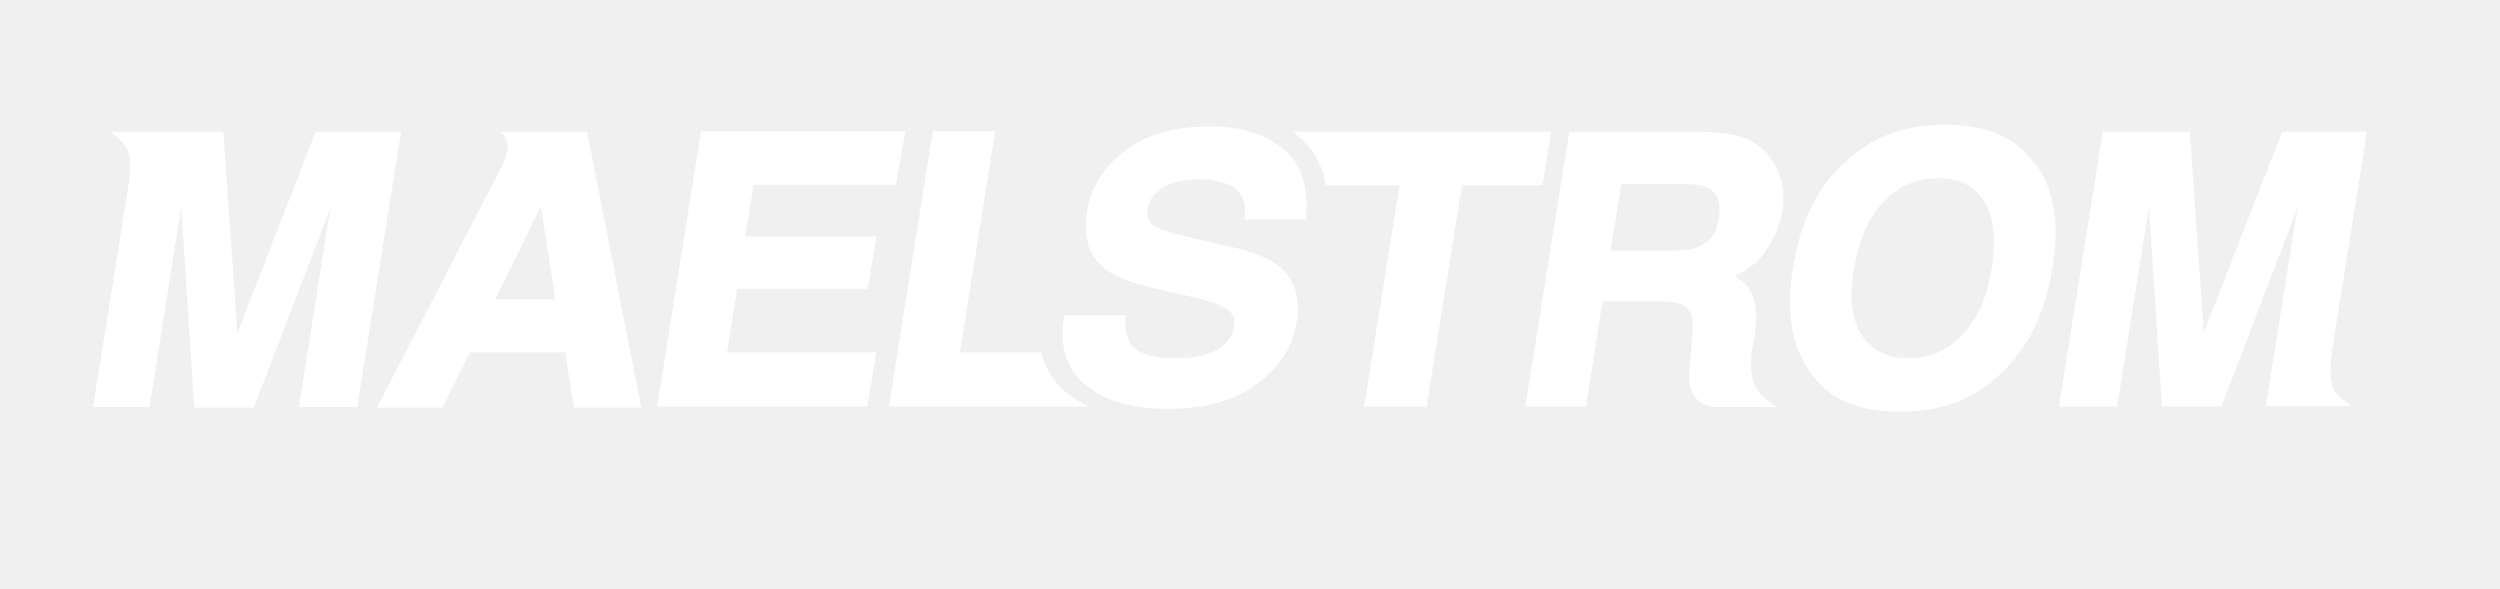
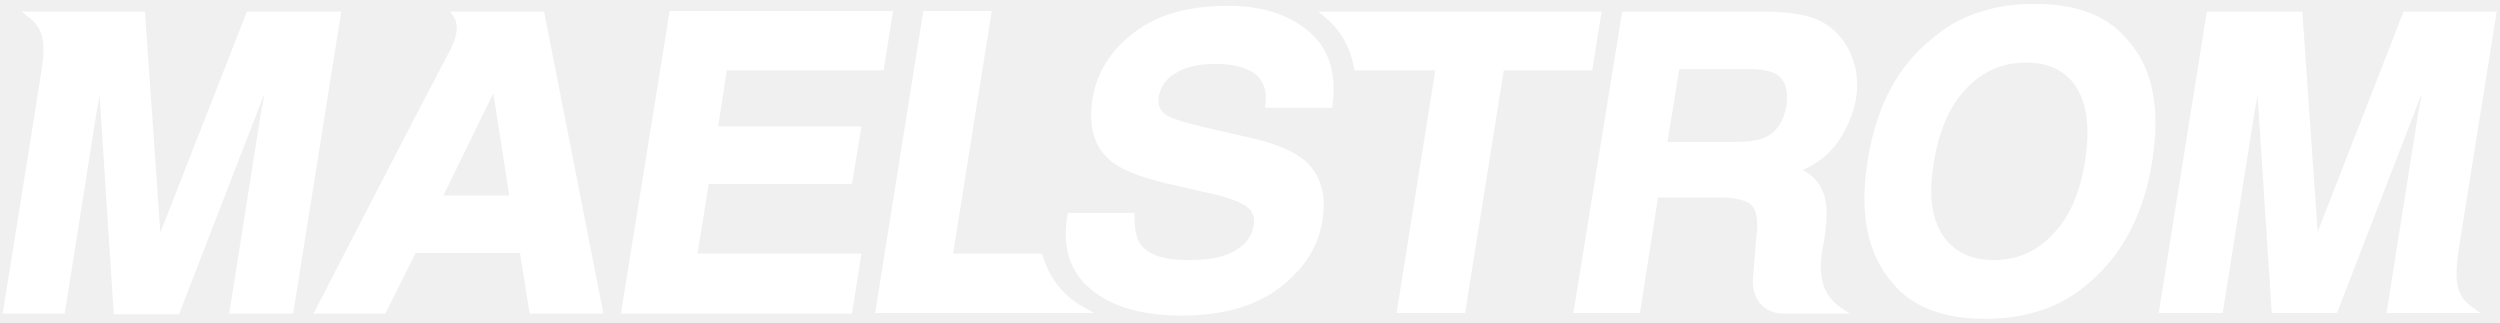
- <svg xmlns="http://www.w3.org/2000/svg" version="1.1" x="0px" y="0px" viewBox="0 0 425 100" enable-background="new 0 0 425 100" xml:space="preserve">
+ <svg xmlns="http://www.w3.org/2000/svg" version="1.1" x="0px" y="0px" viewBox="0 0 387.4 50" enable-background="new 0 0 387.4 50" xml:space="preserve">
  <g id="E">
-     <polygon fill="#FFFFFF" stroke="#FFFFFF" stroke-miterlimit="10" points="147.1,48.6 148.4,40.7 126.1,40.7 127.7,30.9 151.9,30.9    153.3,22.8 119.6,22.8 112.3,68.6 147,68.6 148.4,60.4 123,60.4 124.9,48.6  " />
-   </g>
+ </g>
  <g id="L">
-     <path fill="#FFFFFF" stroke="#FFFFFF" stroke-miterlimit="10" d="M176.6,60.4h-14l6-37.6H159l-7.3,45.8h31.4   c-0.9-0.5-1.7-1.1-2.4-1.7C179.1,65.6,177.5,63.4,176.6,60.4z" />
-   </g>
+ </g>
  <g id="T">
-     <path fill="#FFFFFF" stroke="#FFFFFF" stroke-miterlimit="10" d="M263.1,22.9h-41.9c1.9,1.6,3.9,4.2,4.6,8.1h12.7l-6,37.6h9.6   l6-37.6h13.7L263.1,22.9z" />
-   </g>
+ </g>
  <g id="O">
-     <path fill="#FFFFFF" stroke="#FFFFFF" stroke-miterlimit="10" d="M344.6,27c-2.9-3.5-7.5-5.3-13.9-5.3c-6.4,0-11.6,1.8-15.6,5.3   c-5.2,4.1-8.5,10.3-9.8,18.6c-1.3,8.1,0,14.3,3.8,18.6c2.9,3.5,7.5,5.3,13.9,5.3c6.4,0,11.6-1.8,15.6-5.3   c5.2-4.3,8.5-10.5,9.8-18.6C349.8,37.3,348.5,31.1,344.6,27z M339.1,45.6c-0.8,5.1-2.5,9-5.2,11.7c-2.6,2.8-5.8,4.1-9.5,4.1   c-3.7,0-6.5-1.4-8.3-4.1c-1.8-2.8-2.3-6.7-1.4-11.7c0.8-5.1,2.6-9,5.2-11.7c2.7-2.8,5.9-4.1,9.6-4.1c3.7,0,6.5,1.4,8.2,4.1   C339.4,36.6,339.9,40.5,339.1,45.6z" />
-   </g>
+ </g>
  <g id="S">
-     <path fill="#FFFFFF" stroke="#FFFFFF" stroke-miterlimit="10" d="M217.8,25.7c-3.1-2.5-7.1-3.7-12-3.7c-5.9,0-10.7,1.3-14.2,4   c-3.5,2.6-5.6,5.9-6.3,9.9c-0.7,4.4,0.3,7.6,3.1,9.6c1.7,1.2,4.8,2.4,9.6,3.4l4.8,1.1c2.8,0.6,4.8,1.3,6,2.1   c1.2,0.8,1.7,1.9,1.5,3.4c-0.4,2.5-2.1,4.2-5,5.2c-1.5,0.5-3.4,0.7-5.8,0.7c-3.9,0-6.4-0.9-7.7-2.7c-0.7-1-1-2.5-1-4.6h-9.4   c-0.8,4.6,0.3,8.3,3.4,10.9c3.1,2.6,7.6,4,13.8,4c6,0,10.9-1.3,14.6-4c3.7-2.7,6-6.1,6.7-10.1c0.7-4-0.2-7-2.6-9.1   c-1.6-1.3-4.1-2.4-7.5-3.2l-7.8-1.8c-3-0.7-4.9-1.3-5.8-1.8c-1.4-0.8-1.9-2-1.6-3.6c0.3-1.7,1.3-3.1,3-4c1.7-1,3.8-1.4,6.3-1.4   c2.3,0,4.1,0.4,5.5,1.1c2.1,1.1,3,3,2.7,5.7h9.4C222,31.8,220.8,28.2,217.8,25.7z" />
-   </g>
+ </g>
  <g id="M_1_">
-     <path fill="#FFFFFF" stroke="#FFFFFF" stroke-miterlimit="10" d="M396,59.2l5.8-36.3h-13.5l-14,35.9l-2.5-35.9h-13.9l-7.3,45.7h8.9   l4.9-30.9c0.2-0.9,0.4-2.1,0.6-3.7c0.2-1.6,0.4-2.8,0.5-3.7l2.5,38.3h9.3L392,30.2c-0.1,0.9-0.3,2.1-0.6,3.7   c-0.3,1.6-0.5,2.8-0.7,3.7l-4.9,30.9h12.4C395.8,66.8,395.2,64.6,396,59.2z" />
-   </g>
+ </g>
  <g id="R">
-     <path fill="#FFFFFF" stroke="#FFFFFF" stroke-miterlimit="10" d="M299.8,42.3c1.4-2.1,2.3-4.2,2.7-6.4c0.3-1.8,0.2-3.4-0.1-4.8   c-0.4-1.4-0.9-2.7-1.7-3.8c-1-1.4-2.3-2.5-3.9-3.2c-1.6-0.7-4-1.1-7.2-1.2h-22.4l-7.3,45.7h9.3l2.8-17.9h9.9c2.8,0,4.7,0.5,5.5,1.5   c0.9,1,1.1,2.9,0.7,5.8l-0.4,5.2c-0.5,3.5,1.5,5.5,4.2,5.5h7.8c0,0,0,0-0.1,0h0.9c-2.7-1.8-3.9-4.7-3.1-9.5   c0.2-0.9,0.3-1.6,0.3-1.6c0.5-3.2,0.5-5.6-0.2-7.1c-0.6-1.6-1.9-2.8-3.9-3.6C296.4,45.9,298.4,44.4,299.8,42.3z M289,42.4   c-1.2,0.5-2.8,0.7-5,0.7h-10.8l2-12.3h11.1c2.1,0,3.6,0.3,4.5,0.8c1.7,1,2.3,2.8,1.9,5.6C292.3,39.8,291.1,41.5,289,42.4z" />
-   </g>
+ </g>
  <g id="A">
-     <path fill="#FFFFFF" stroke="#FFFFFF" stroke-miterlimit="10" d="M99.4,22.9H86.2c1.2,1.8,0.3,4-0.4,5.5   c-5.2,10.1-20.9,40.4-20.9,40.4h10l4.7-9.4h16.9l1.5,9.4h10.4L99.4,22.9z M83.4,51.4l8.8-18l2.8,18H83.4z" />
-   </g>
+ </g>
  <g id="M">
-     <path fill="#FFFFFF" stroke="#FFFFFF" stroke-miterlimit="10" d="M54,22.9L40,58.9l-2.5-36H20.2c2.5,2,2.9,4.3,2,9.5   c-1.4,9-5.8,36.3-5.8,36.3h8.6l4.9-31c0.2-0.9,0.4-2.1,0.6-3.7c0.2-1.6,0.4-2.8,0.5-3.7l2.5,38.5h9.3l14.8-38.5   c-0.1,0.9-0.3,2.1-0.6,3.7c-0.3,1.6-0.5,2.9-0.7,3.7l-4.9,31h8.9l7.3-45.8H54z" />
+     <polygon fill="#FFFFFF" stroke="#FFFFFF" stroke-miterlimit="10" points="131.6,28 132.9,20.1 110.7,20.1 112.2,10.4 136.5,10.4    137.8,2.2 104.2,2.2 96.8,48.1 131.6,48.1 132.9,39.8 107.5,39.8 109.4,28  " />
+     <path fill="#FFFFFF" stroke="#FFFFFF" stroke-miterlimit="10" d="M161.1,39.8h-14l6-37.6h-9.6l-7.3,45.8h31.4   c-0.9-0.5-1.7-1.1-2.4-1.7C163.7,45,162,42.8,161.1,39.8z" />
+     <path fill="#FFFFFF" stroke="#FFFFFF" stroke-miterlimit="10" d="M247.6,2.3h-41.9c1.9,1.6,3.9,4.2,4.6,8.1H223L217,48h9.6l6-37.6   h13.7L247.6,2.3z" />
+     <path fill="#FFFFFF" stroke="#FFFFFF" stroke-miterlimit="10" d="M329.2,6.4c-2.9-3.5-7.5-5.3-13.9-5.3c-6.4,0-11.6,1.8-15.6,5.3   c-5.2,4.1-8.5,10.3-9.8,18.6c-1.3,8.1,0,14.3,3.8,18.6c2.9,3.5,7.5,5.3,13.9,5.3c6.4,0,11.6-1.8,15.6-5.3   c5.2-4.3,8.5-10.5,9.8-18.6C334.3,16.7,333.1,10.6,329.2,6.4z M323.6,25c-0.8,5.1-2.5,9-5.2,11.7c-2.6,2.8-5.8,4.1-9.5,4.1   c-3.7,0-6.5-1.4-8.3-4.1c-1.8-2.8-2.3-6.7-1.4-11.7c0.8-5.1,2.6-9,5.2-11.7c2.7-2.8,5.9-4.1,9.6-4.1c3.7,0,6.5,1.4,8.2,4.1   C323.9,16,324.4,19.9,323.6,25z" />
+     <path fill="#FFFFFF" stroke="#FFFFFF" stroke-miterlimit="10" d="M202.3,5.1c-3.1-2.5-7.1-3.7-12-3.7c-5.9,0-10.7,1.3-14.2,4   c-3.5,2.6-5.6,5.9-6.3,9.9c-0.7,4.4,0.3,7.6,3.1,9.6c1.7,1.2,4.8,2.4,9.6,3.4l4.8,1.1c2.8,0.6,4.8,1.3,6,2.1   c1.2,0.8,1.7,1.9,1.5,3.4c-0.4,2.5-2.1,4.2-5,5.2c-1.5,0.5-3.4,0.7-5.8,0.7c-3.9,0-6.4-0.9-7.7-2.7c-0.7-1-1-2.5-1-4.6h-9.4   c-0.8,4.6,0.3,8.3,3.4,10.9c3.1,2.6,7.6,4,13.8,4c6,0,10.9-1.3,14.6-4c3.7-2.7,6-6.1,6.7-10.1c0.7-4-0.2-7-2.6-9.1   c-1.6-1.3-4.1-2.4-7.5-3.2l-7.8-1.8c-3-0.7-4.9-1.3-5.8-1.8c-1.4-0.8-1.9-2-1.6-3.6c0.3-1.7,1.3-3.1,3-4c1.7-1,3.8-1.4,6.3-1.4   c2.3,0,4.1,0.4,5.5,1.1c2.1,1.1,3,3,2.7,5.7h9.4C206.6,11.2,205.4,7.6,202.3,5.1z" />
+     <path fill="#FFFFFF" stroke="#FFFFFF" stroke-miterlimit="10" d="M380.5,38.6l5.8-36.3h-13.5l-14,35.9l-2.5-35.9h-13.9L335.1,48   h8.9l4.9-30.9c0.2-0.9,0.4-2.1,0.6-3.7c0.2-1.6,0.4-2.8,0.5-3.7l2.5,38.3h9.3l14.8-38.3c-0.1,0.9-0.3,2.1-0.6,3.7   c-0.3,1.6-0.5,2.8-0.7,3.7L370.4,48h12.4C380.3,46.2,379.7,44,380.5,38.6z" />
+     <path fill="#FFFFFF" stroke="#FFFFFF" stroke-miterlimit="10" d="M284.4,21.7c1.4-2.1,2.3-4.2,2.7-6.4c0.3-1.8,0.2-3.4-0.1-4.8   c-0.4-1.4-0.9-2.7-1.7-3.8c-1-1.4-2.3-2.5-3.9-3.2c-1.6-0.7-4-1.1-7.2-1.2h-22.4L244.4,48h9.3l2.8-17.9h9.9c2.8,0,4.7,0.5,5.5,1.5   c0.9,1,1.1,2.9,0.7,5.8l-0.4,5.2c-0.5,3.5,1.5,5.5,4.2,5.5h7.8c0,0,0,0-0.1,0h0.9c-2.7-1.8-3.9-4.7-3.1-9.5   c0.2-0.9,0.3-1.6,0.3-1.6c0.5-3.2,0.5-5.6-0.2-7.1c-0.6-1.6-1.9-2.8-3.9-3.6C280.9,25.3,282.9,23.8,284.4,21.7z M273.6,21.8   c-1.2,0.5-2.8,0.7-5,0.7h-10.8l2-12.3h11.1c2.1,0,3.6,0.3,4.5,0.8c1.7,1,2.3,2.8,1.9,5.6C276.8,19.2,275.6,20.9,273.6,21.8z" />
+     <path fill="#FFFFFF" stroke="#FFFFFF" stroke-miterlimit="10" d="M83.9,2.3H70.7c1.2,1.8,0.3,4-0.4,5.5   C65,17.8,49.4,48.1,49.4,48.1h10l4.7-9.4H81l1.5,9.4h10.4L83.9,2.3z M67.9,30.8l8.8-18l2.8,18H67.9z" />
+     <path fill="#FFFFFF" stroke="#FFFFFF" stroke-miterlimit="10" d="M38.6,2.3l-14.1,36L22,2.3H4.8c2.5,2,2.9,4.3,2,9.5   C5.4,20.8,1,48.1,1,48.1h8.6l4.9-31c0.2-0.9,0.4-2.1,0.6-3.7c0.2-1.6,0.4-2.8,0.5-3.7l2.5,38.5h9.3L42.3,9.7   c-0.1,0.9-0.3,2.1-0.6,3.7c-0.3,1.6-0.5,2.9-0.7,3.7l-4.9,31H45l7.3-45.8H38.6z" />
  </g>
</svg>
